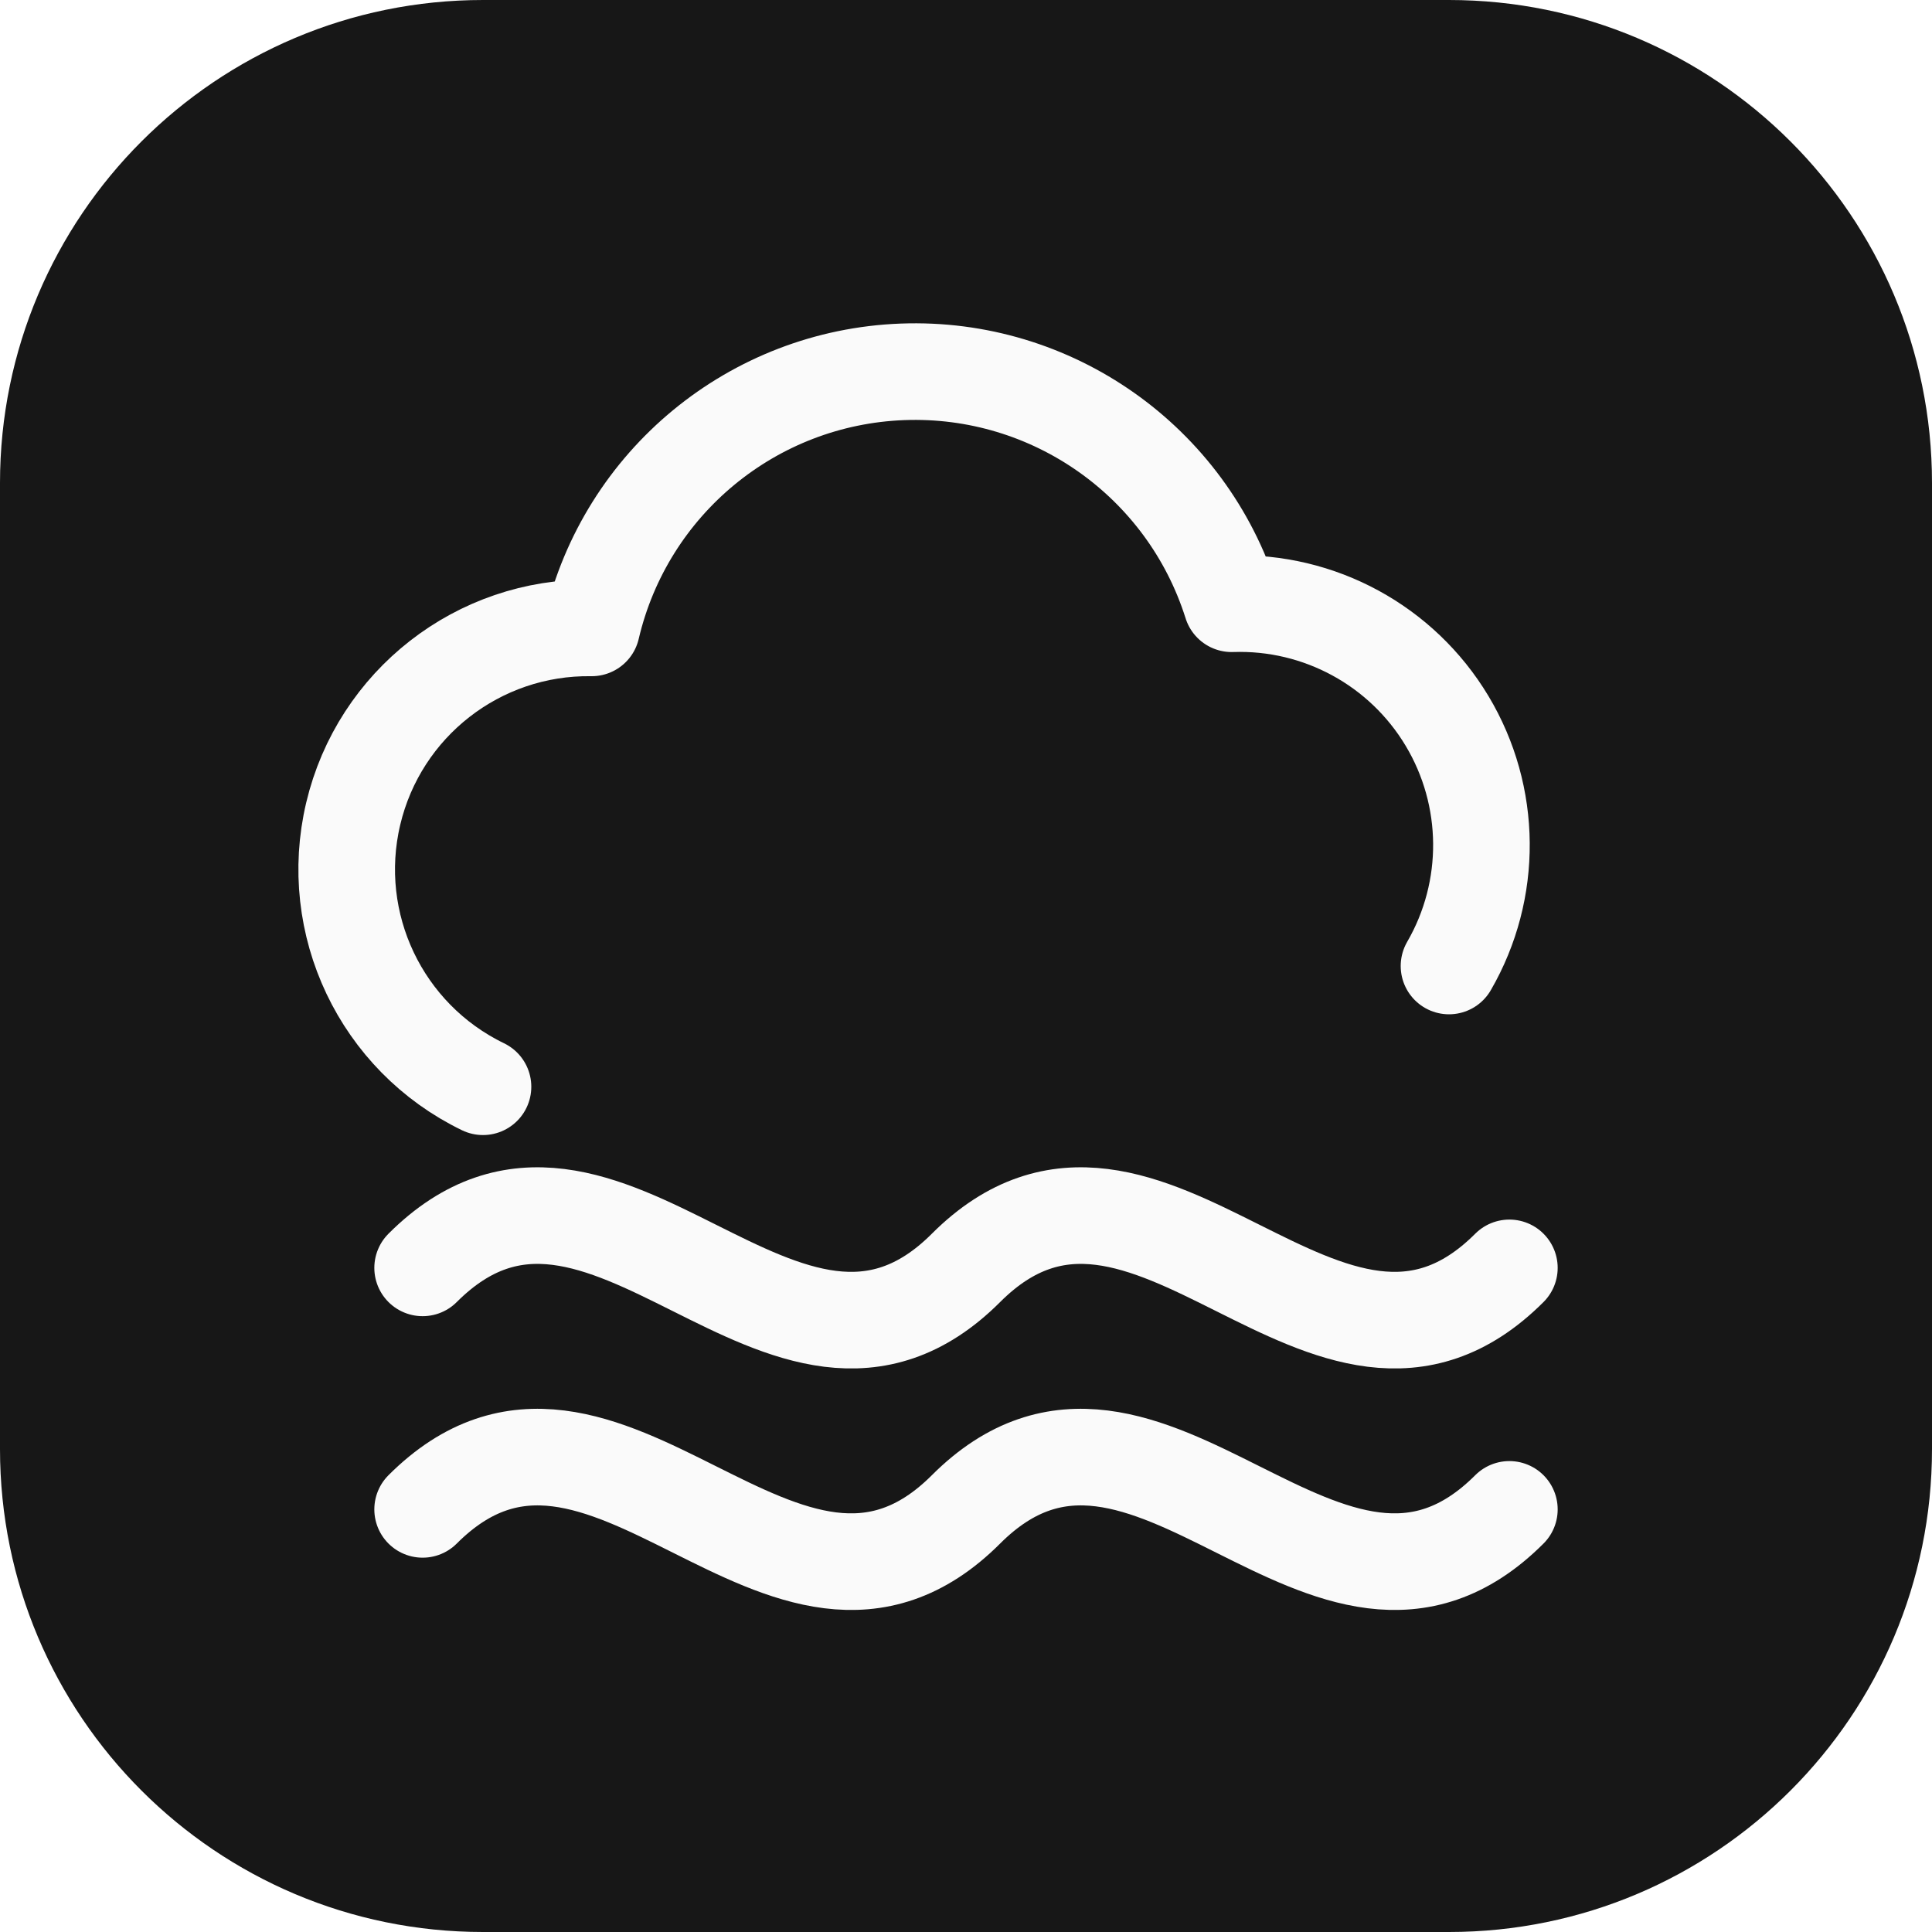
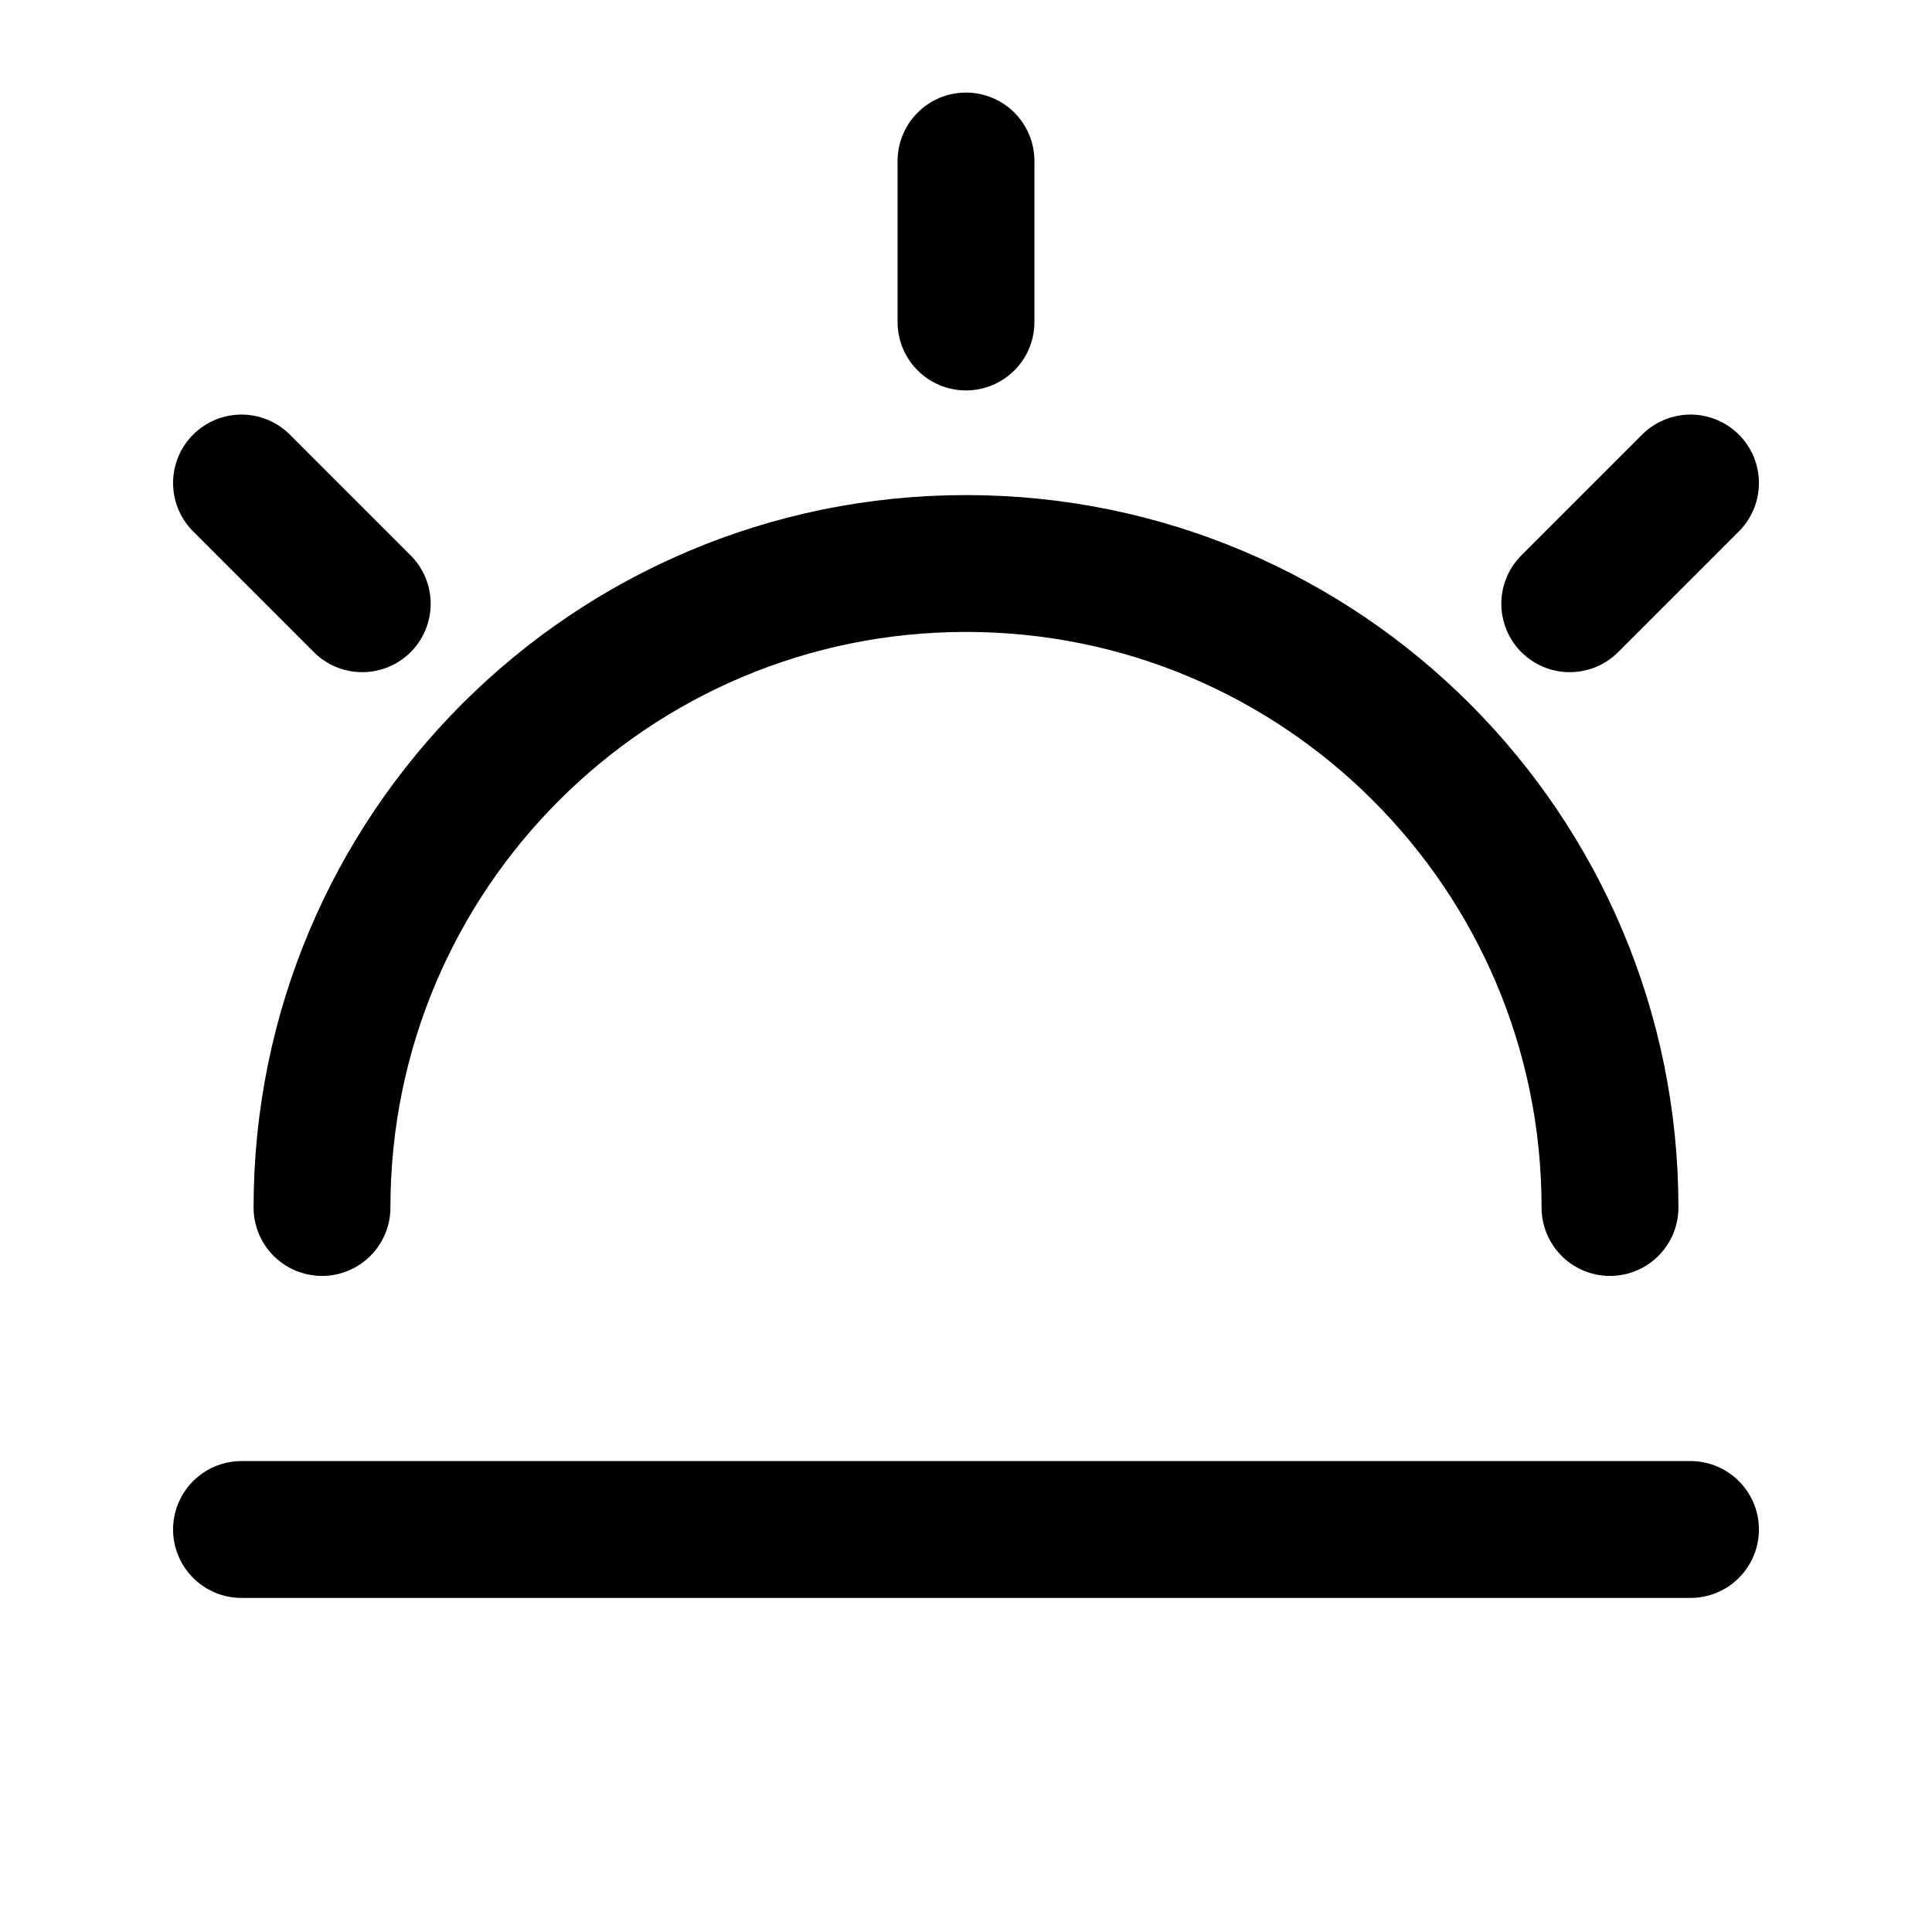
- <svg xmlns="http://www.w3.org/2000/svg" viewBox="0 0 32 32">
-   <rect width="32" height="32" rx="8" fill="#171717" />
-   <g transform="translate(4 3)" fill="none" stroke="#fafafa" stroke-width="1.6" stroke-linecap="round" stroke-linejoin="round">
-     <path d="M4 15a4 4 0 0 1 1.8-7.6A5.5 5.5 0 0 1 16.4 7a4 4 0 0 1 3.6 6M3 18c3-3 6 3 9 0s6 3 9 0M3 22c3-3 6 3 9 0s6 3 9 0" />
-   </g>
+ <svg xmlns="http://www.w3.org/2000/svg" viewBox="0 0 24 24" fill="none" stroke="currentColor" stroke-width="1.7" stroke-linecap="round">
+   <path d="M4 15a8 8 0 0 1 16 0M3 19h18M12 2v2M3 6l1.5 1.5M21 6l-1.5 1.5" />
</svg>
